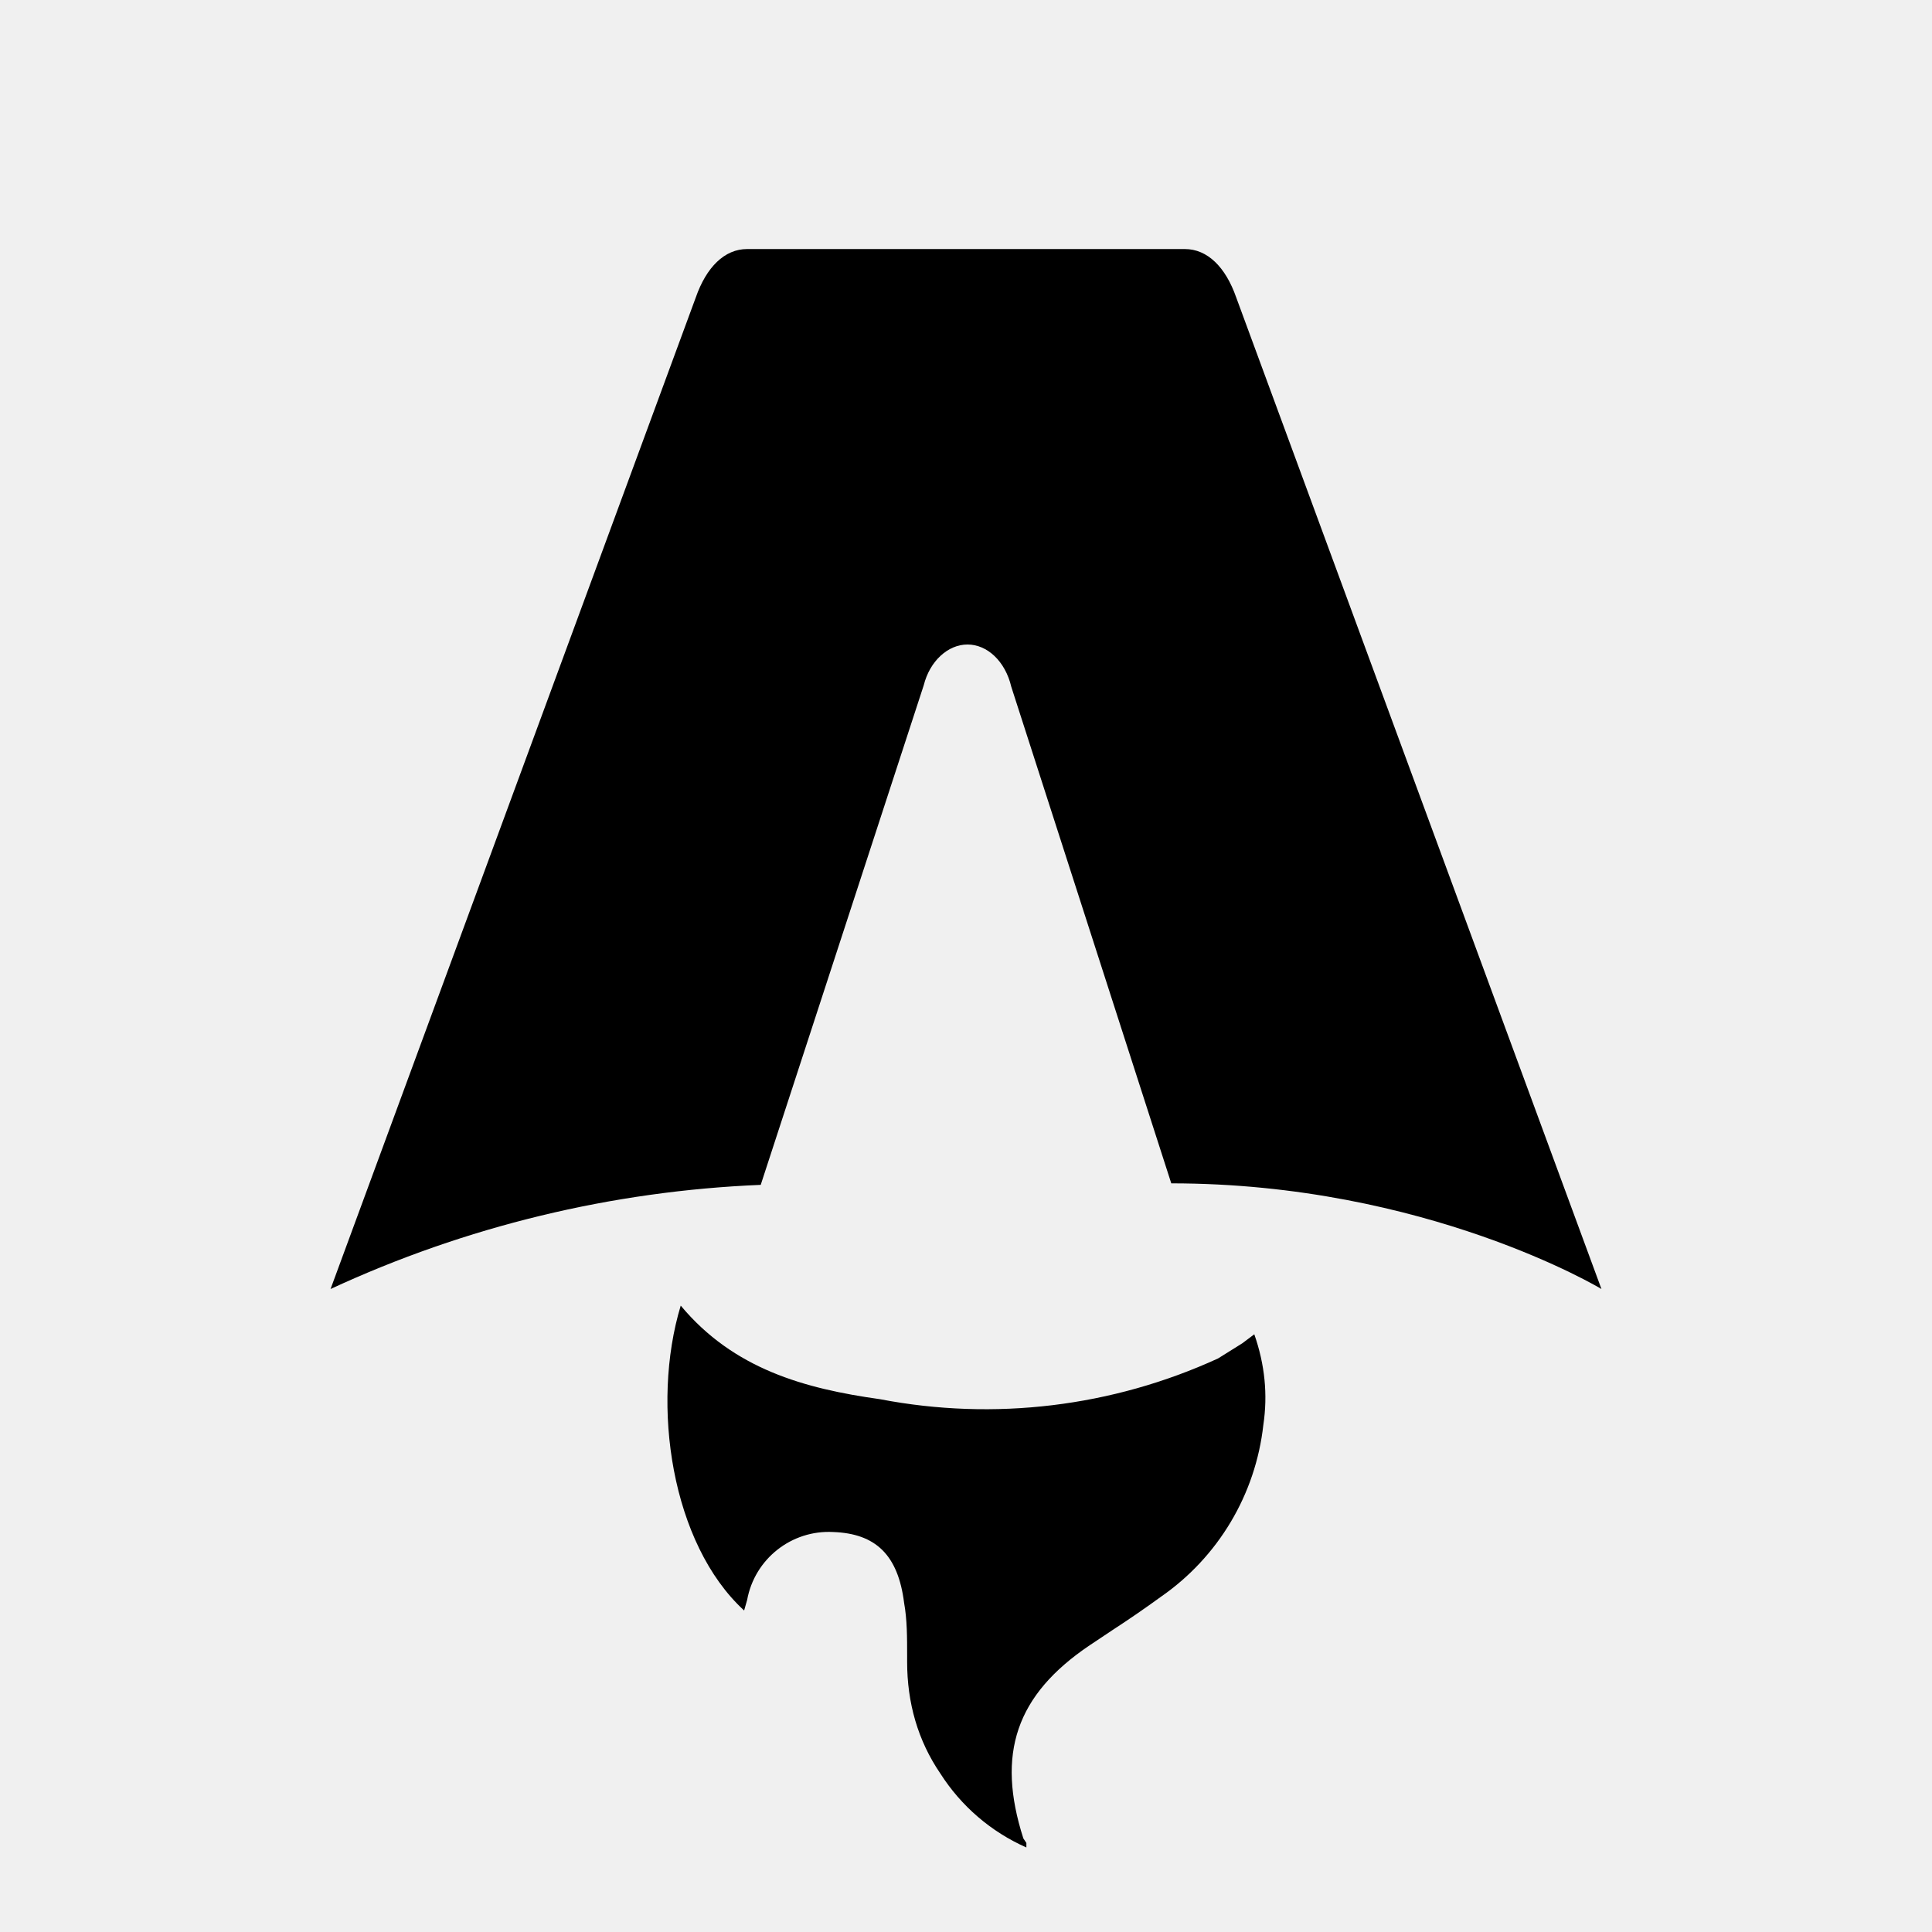
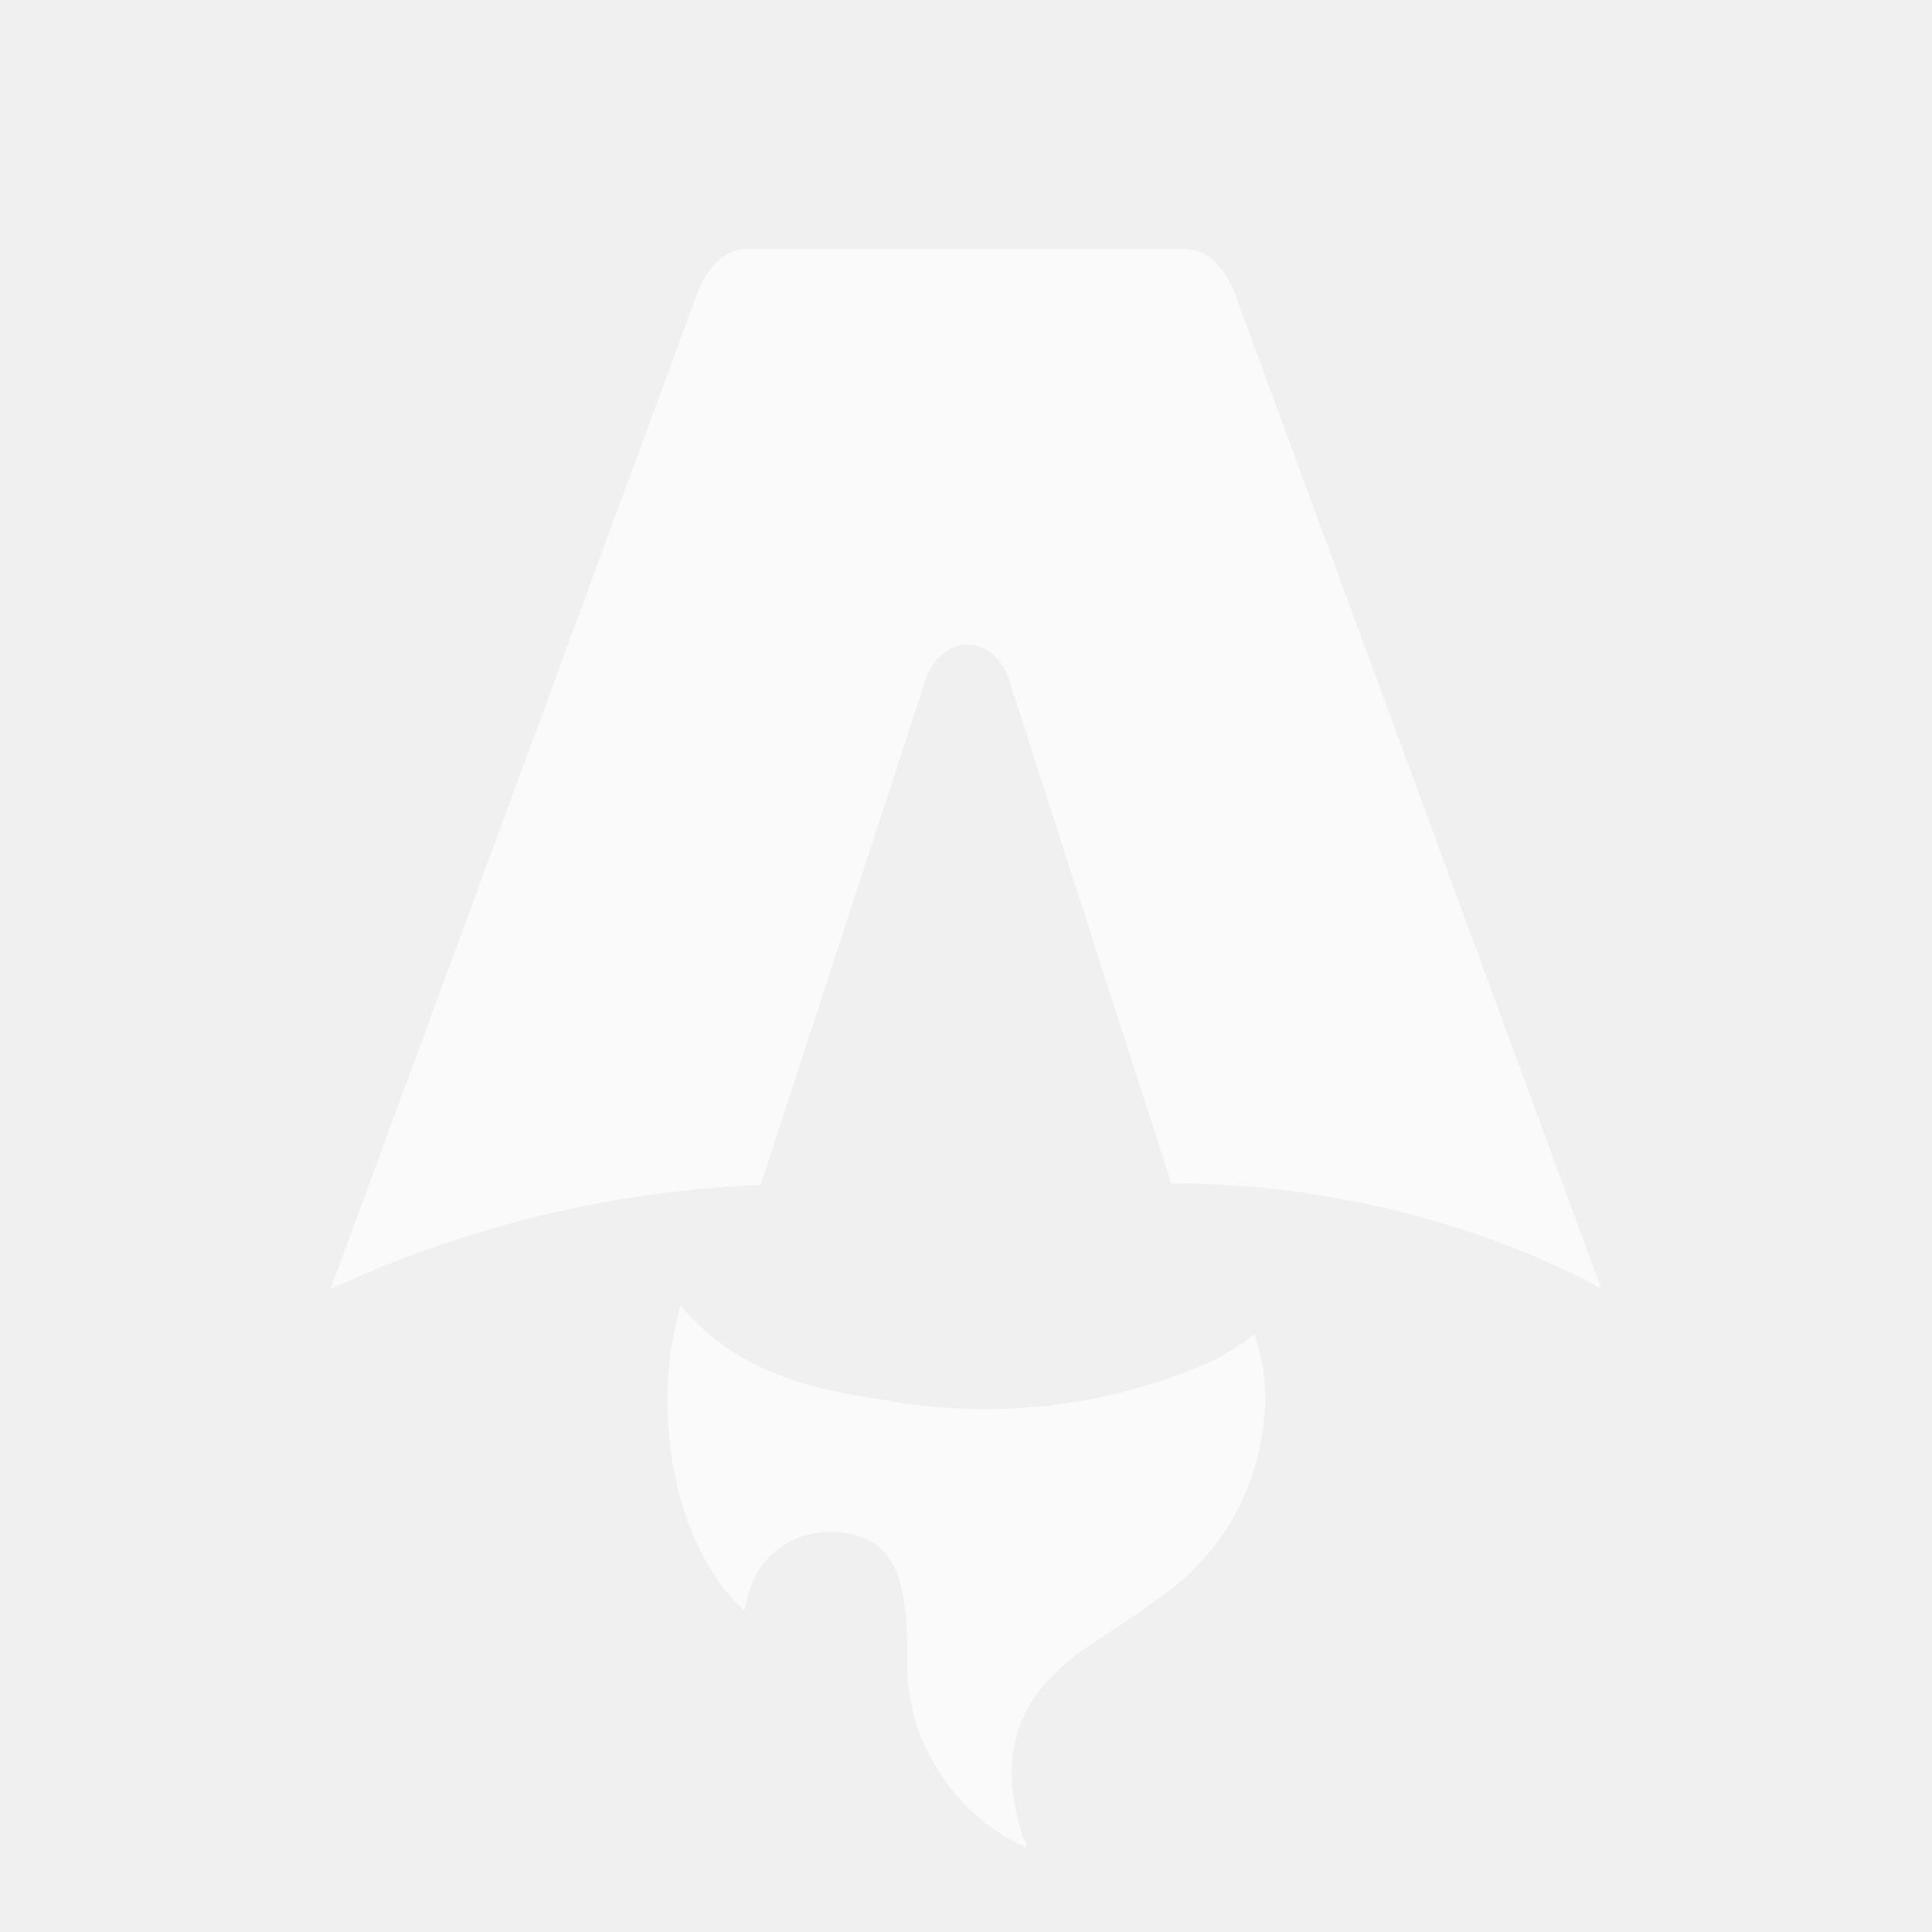
<svg xmlns="http://www.w3.org/2000/svg" fill="none" viewBox="0 0 128 128">
  <path d="M50.4 78.5a75.1 75.1 0 0 0-28.5 6.9l24.2-65.7c.7-2 1.9-3.2 3.4-3.2h29c1.5 0 2.7 1.2 3.4 3.2l24.2 65.7s-11.6-7-28.5-7L67 45.5c-.4-1.7-1.6-2.8-2.9-2.8-1.3 0-2.5 1.1-2.9 2.7L50.4 78.5Zm-1.1 28.2Zm-4.2-20.2c-2 6.6-.6 15.8 4.2 20.2a17.5 17.5 0 0 1 .2-.7 5.5 5.5 0 0 1 5.7-4.5c2.8.1 4.3 1.5 4.7 4.7.2 1.1.2 2.3.2 3.5v.4c0 2.7.7 5.2 2.2 7.4a13 13 0 0 0 5.7 4.9v-.3l-.2-.3c-1.8-5.6-.5-9.5 4.4-12.8l1.5-1a73 73 0 0 0 3.2-2.2 16 16 0 0 0 6.8-11.4c.3-2 .1-4-.6-6l-.8.6-1.6 1a37 37 0 0 1-22.4 2.7c-5-.7-9.7-2-13.2-6.2Z" />
  <style>
-         path { fill: #000; }
+         path { fill: #FAFAFA; }
        @media (prefers-color-scheme: dark) {
-             path { fill: #FFF; }
+             path { fill: #FAFAFA; }
        }
    </style>
</svg>
